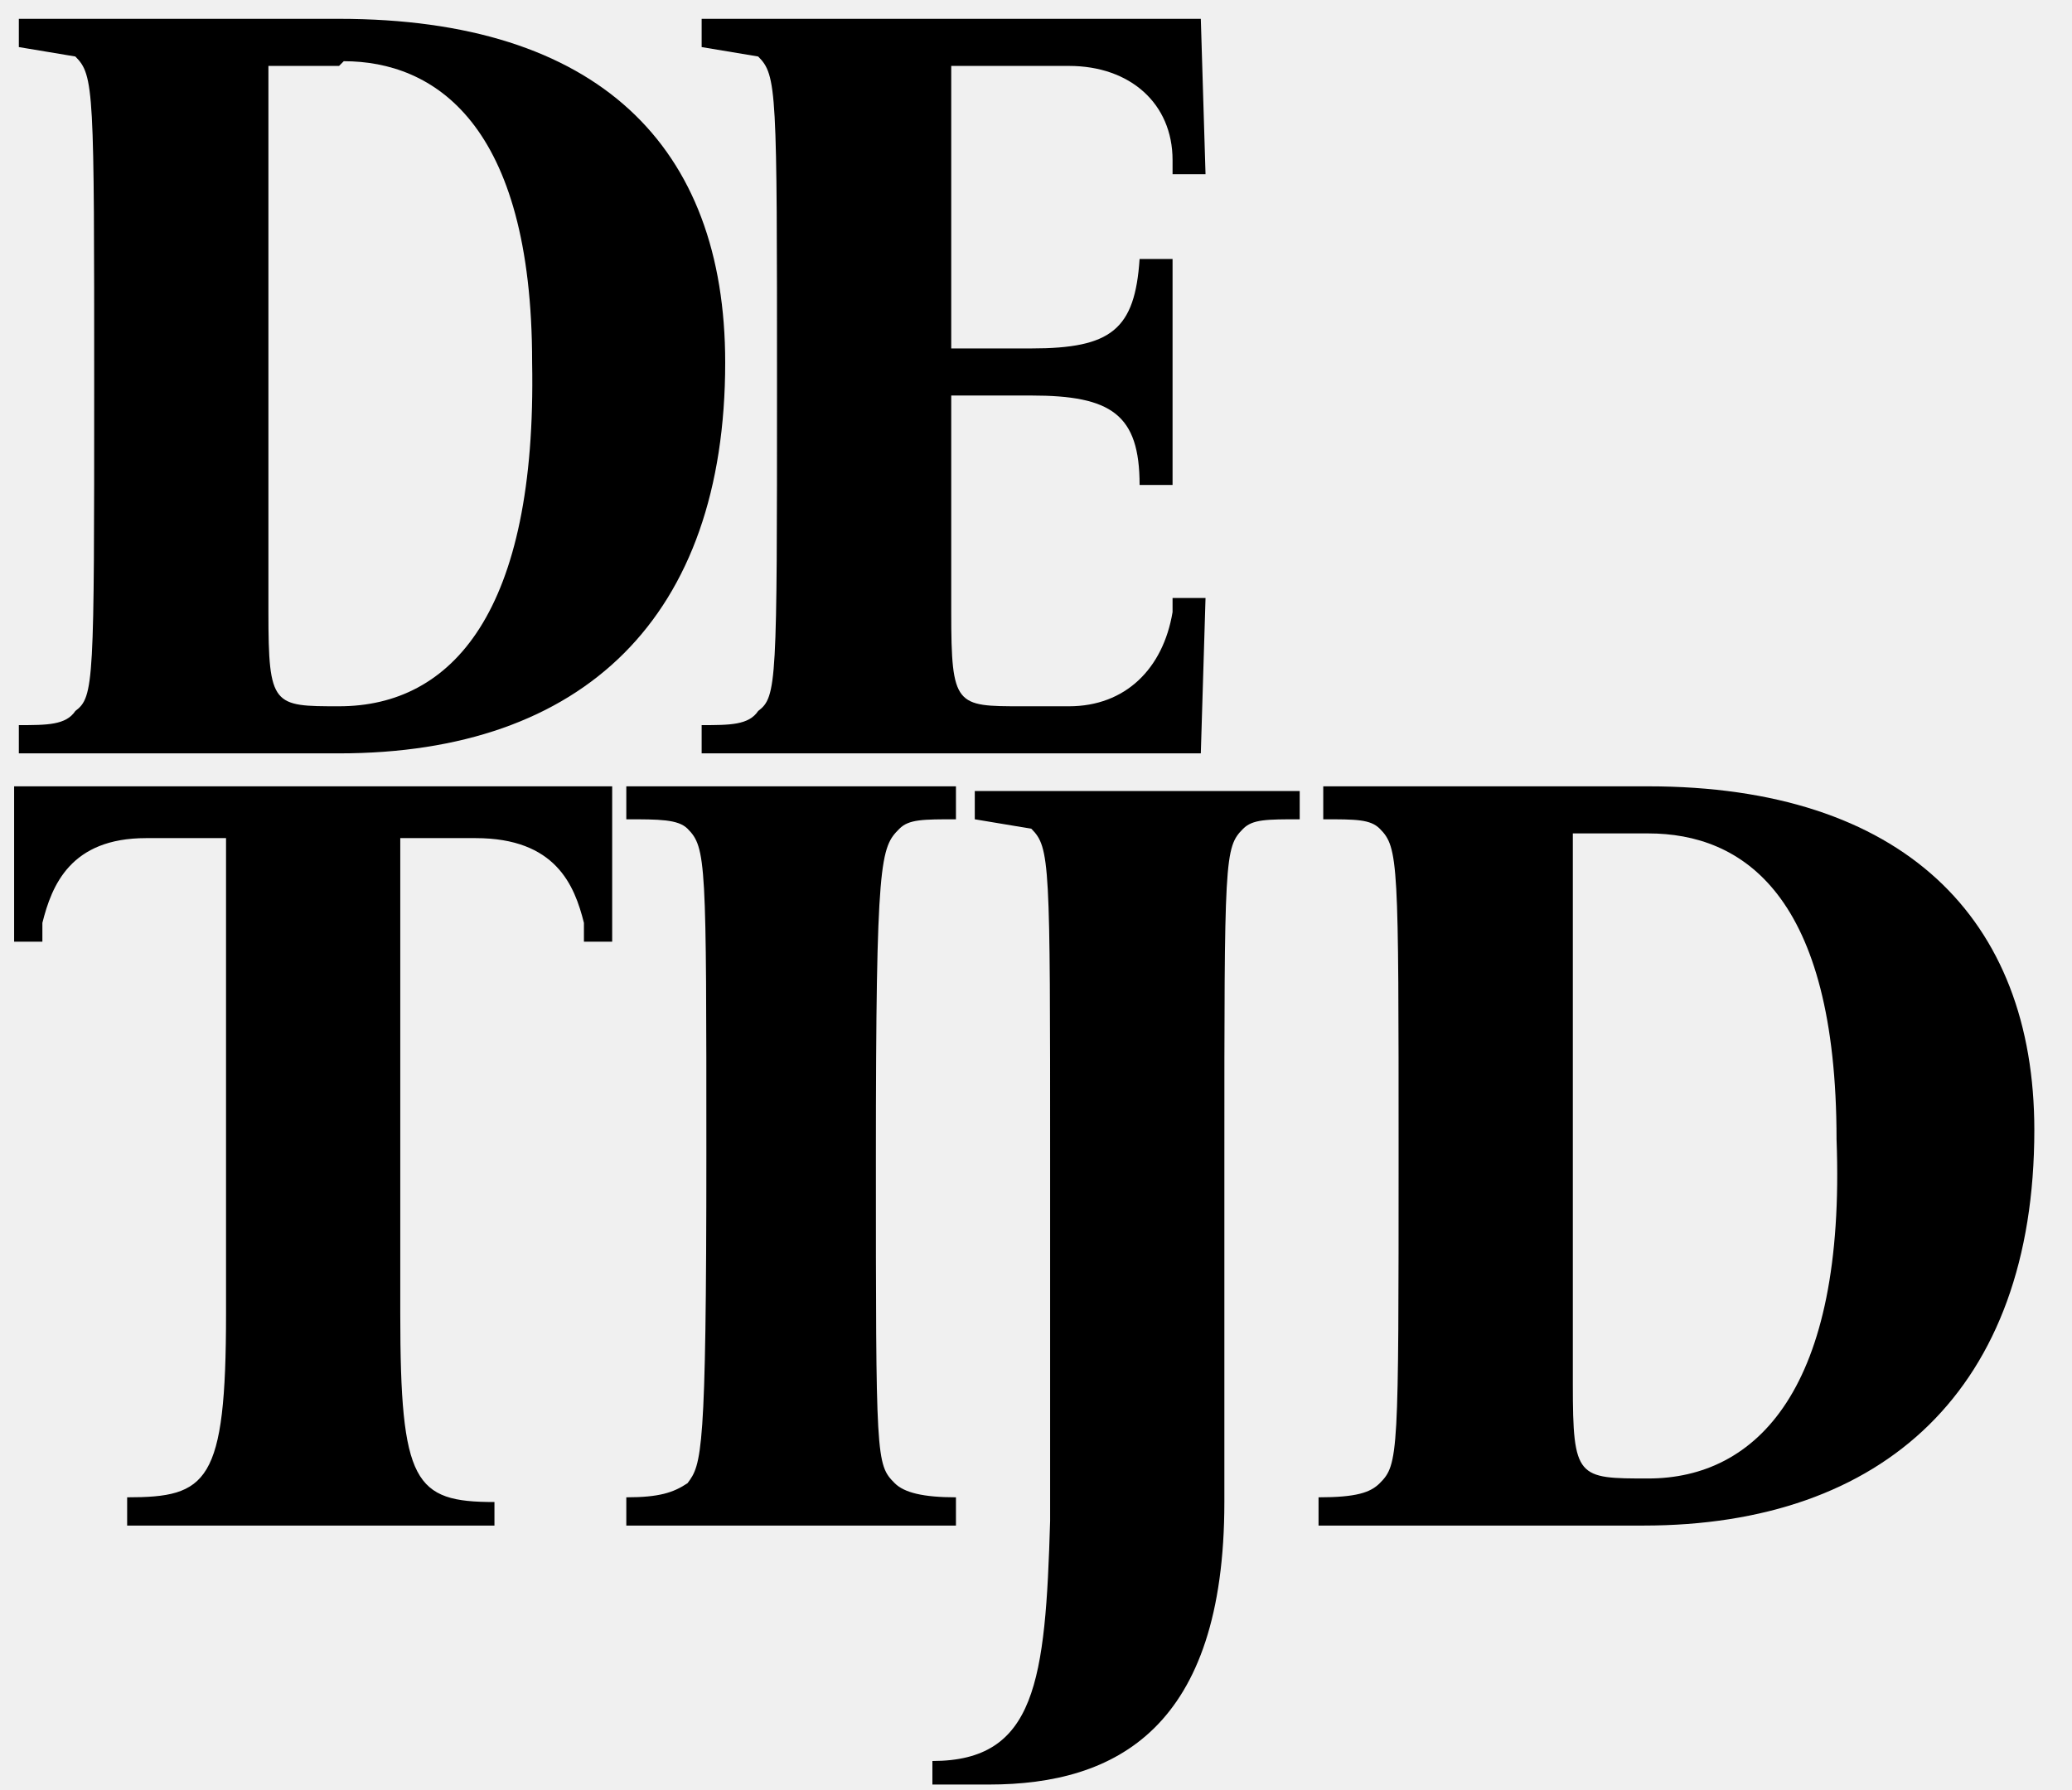
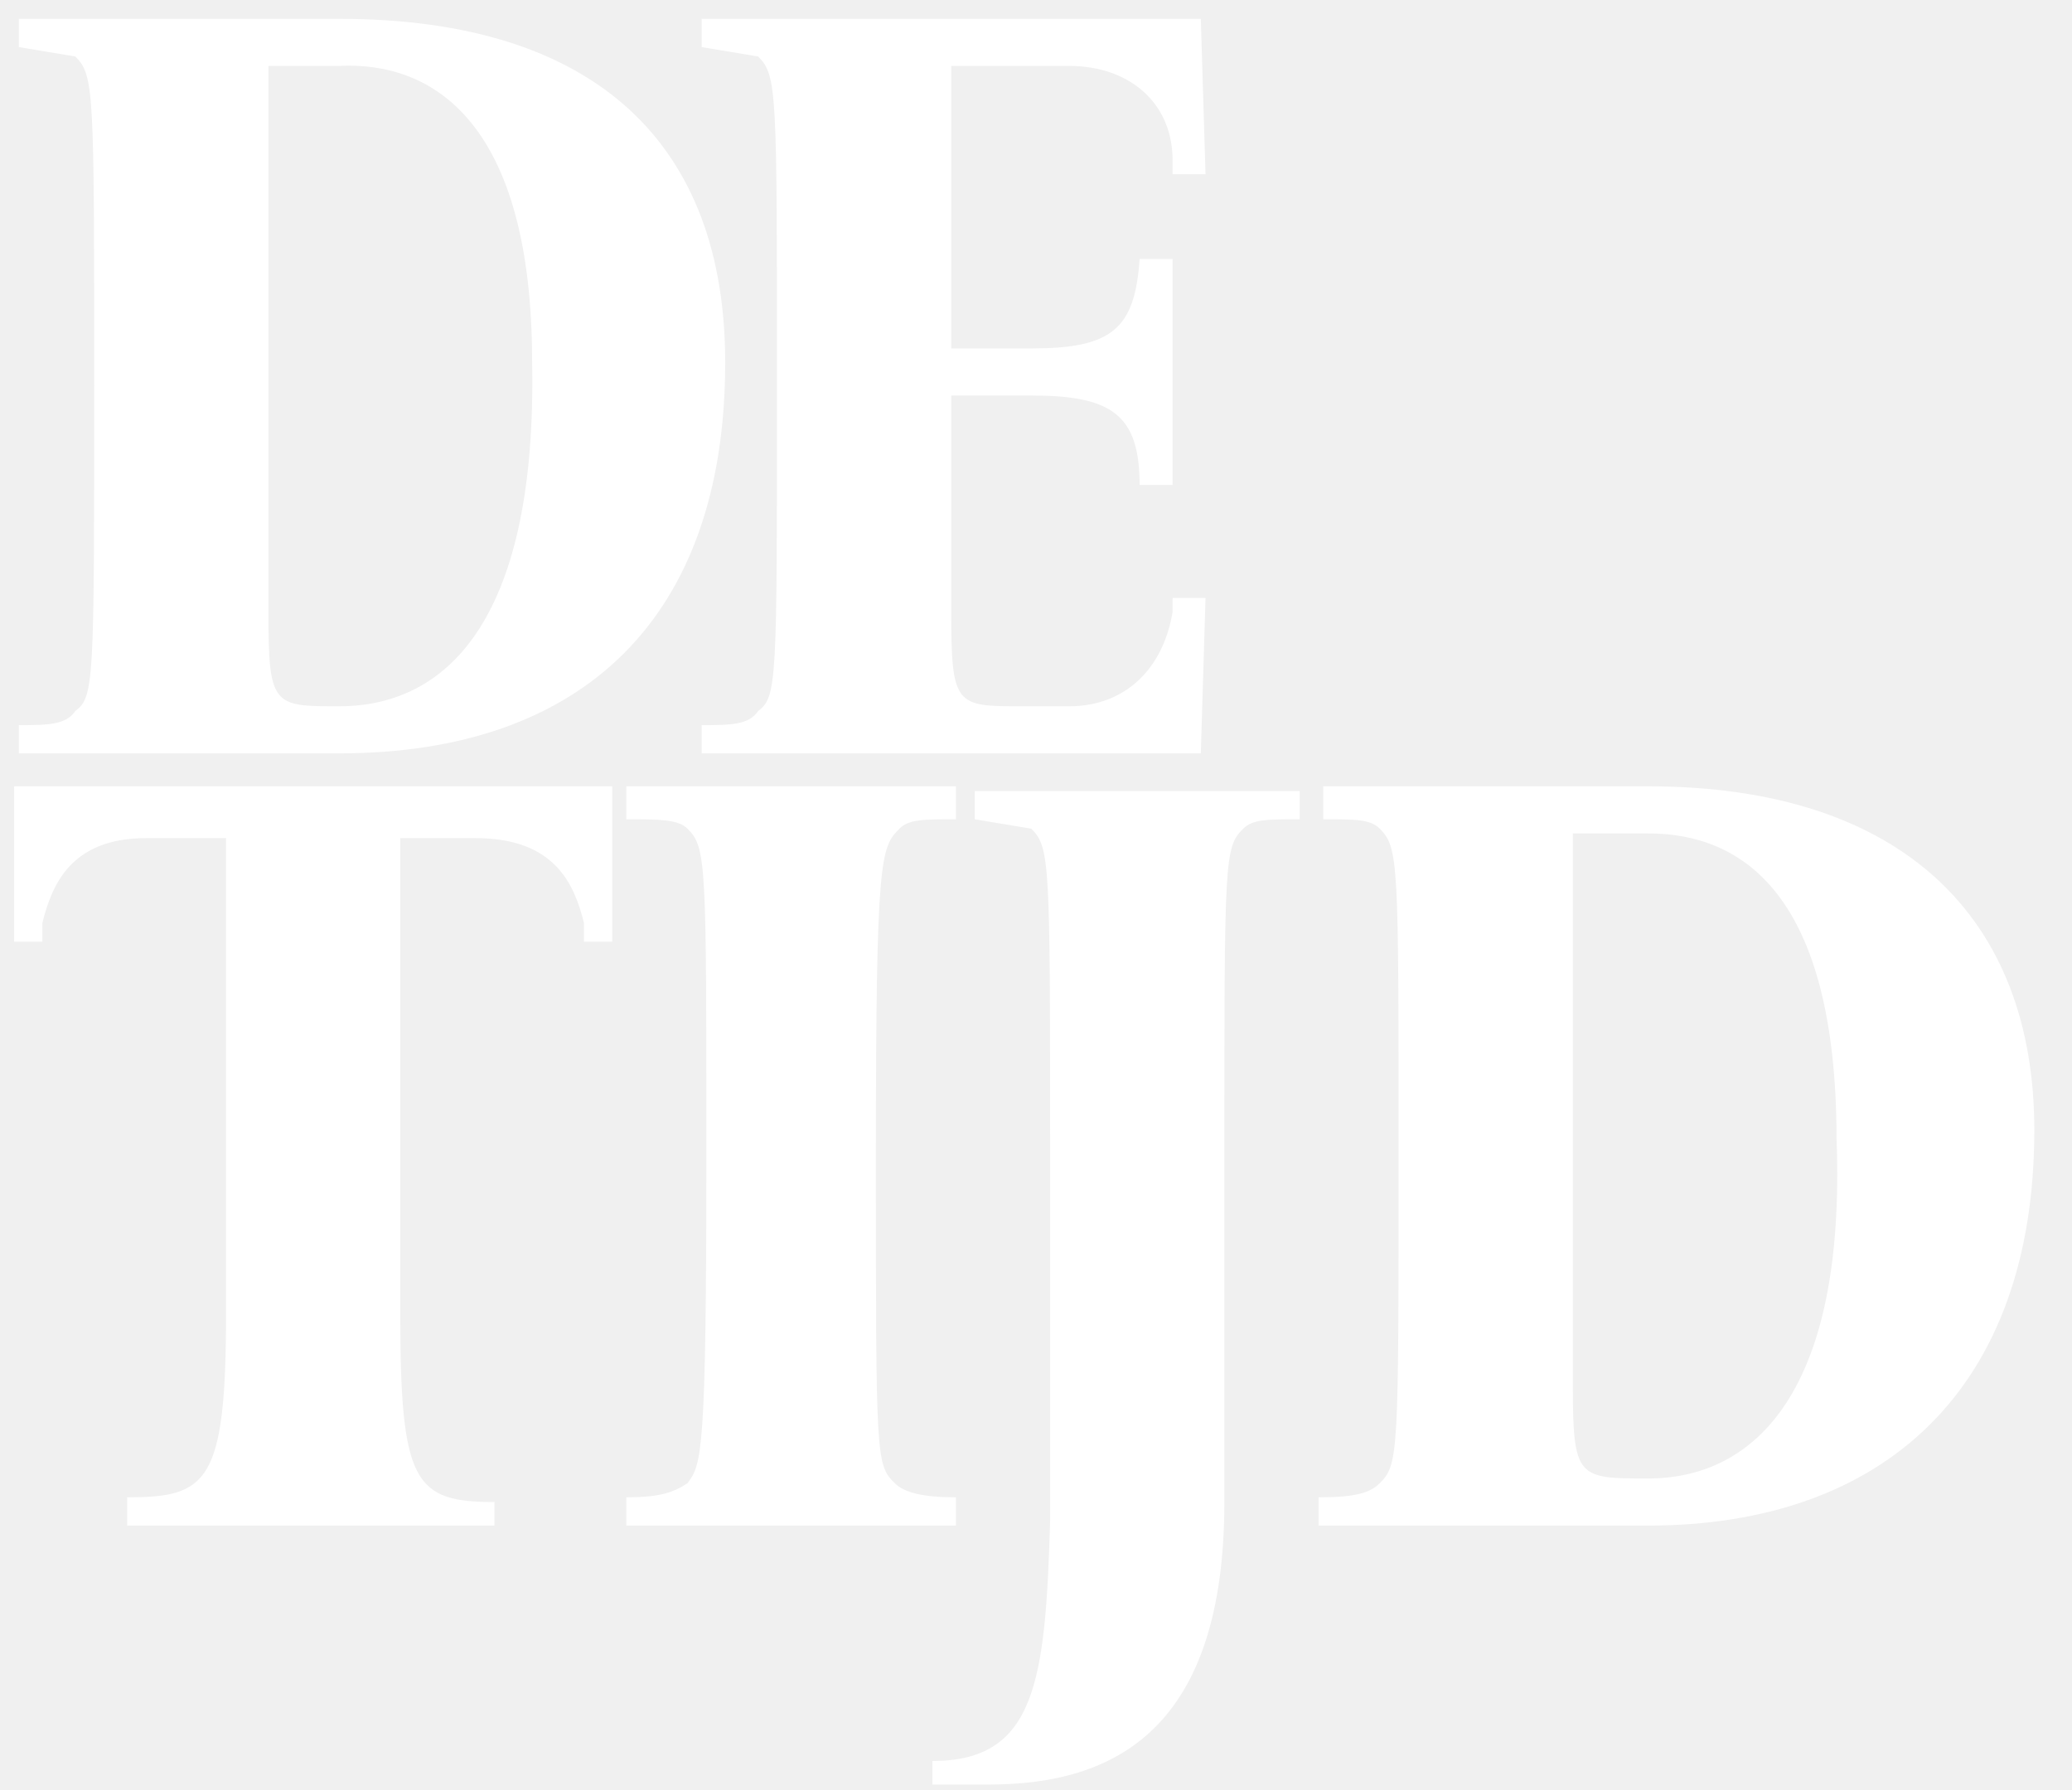
- <svg xmlns="http://www.w3.org/2000/svg" class="logo-de-tijd" width="44" height="38" viewBox="0 0 44 38">
-   <path fill="currentColor" d="M7.2 16H.4v-.6c.6 0 1 0 1.2-.3.4-.3.4-.6.4-6.9 0-6.3 0-6.6-.4-7L.4 1V.4h6.8c5.5 0 8.2 2.7 8.2 7.3 0 5.4-3 8.3-8.2 8.3zm0-14.6H5.7V13c0 2 .1 2 1.5 2 2.4 0 4.2-2 4.1-7.3 0-5.1-2.1-6.4-4-6.4z" />
-   <path fill="currentColor" d="M25.6 12.7l-.1 3.3H14.9v-.6c.6 0 1 0 1.2-.3.4-.3.4-.6.4-6.9 0-6.3 0-6.6-.4-7L14.9 1V.4h10.6l.1 3.3h-.7v-.3c0-1.2-.9-2-2.2-2h-2.5v6h1.7c1.7 0 2.2-.4 2.3-1.9h.7v4.8h-.7c0-1.5-.6-1.9-2.3-1.9h-1.7V13c0 2 .1 2 1.5 2h1c1.2 0 2-.8 2.2-2v-.3h.7M13 20h-.6v-.4c-.2-.8-.6-1.8-2.3-1.8H8.5v10.1c0 3.6.3 4 2 4v.5H2.7v-.6c1.7 0 2.1-.3 2.1-3.9V17.8H3.1c-1.6 0-2 1-2.2 1.8v.4H.3v-3.3H13zM20.3 32.4h-7v-.6c.7 0 1-.1 1.3-.3.3-.4.4-.6.4-7 0-6.2 0-6.5-.4-6.9-.2-.2-.6-.2-1.3-.2v-.7h7v.7c-.7 0-1 0-1.2.2-.4.4-.5.6-.5 7s0 6.5.4 6.9c.2.2.6.3 1.3.3z" />
-   <path fill="currentColor" d="M27.6 17.4c-.7 0-1 0-1.2.2-.4.4-.4.6-.4 7v7.3c0 4.8-2.3 6-5 6h-1.2v-.5c2.2 0 2.4-1.7 2.5-5.1v-7.7c0-6.3 0-6.6-.4-7l-1.2-.2v-.6h6.9v.6M35 32.4h-7v-.6c.8 0 1.1-.1 1.3-.3.4-.4.4-.6.4-7 0-6.2 0-6.5-.4-6.9-.2-.2-.5-.2-1.2-.2v-.7H35c5.4 0 8.2 2.8 8.2 7.3 0 5.5-3.2 8.4-8.3 8.4zm0-14.7h-1.6v11.7c0 2 .1 2 1.6 2 2.3 0 4.2-1.9 4-7.2 0-5.2-2-6.5-4-6.5z" />
+ <svg xmlns="http://www.w3.org/2000/svg" version="1.1" id="Calque_1" x="0px" y="0px" viewBox="0 0 44 38" style="enable-background:new 0 0 44 38;" xml:space="preserve">
+   <style type="text/css">
+ 	.st0{fill:#FFFFFF;}
+ </style>
+   <path class="st0" d="M7.2,16H0.4v-0.6c0.6,0,1,0,1.2-0.3C2,14.8,2,14.5,2,8.2s0-6.6-0.4-7L0.4,1V0.4h6.8c5.5,0,8.2,2.7,8.2,7.3  C15.4,13.1,12.4,16,7.2,16z M7.2,1.4H5.7V13c0,2,0.1,2,1.5,2c2.4,0,4.2-2,4.1-7.3C11.3,2.6,9.2,1.3,7.2,1.4L7.2,1.4z" />
+   <path class="st0" d="M25.6,12.7L25.5,16H14.9v-0.6c0.6,0,1,0,1.2-0.3c0.4-0.3,0.4-0.6,0.4-6.9s0-6.6-0.4-7L14.9,1V0.4h10.6l0.1,3.3  h-0.7V3.4c0-1.2-0.9-2-2.2-2h-2.5v6h1.7c1.7,0,2.2-0.4,2.3-1.9h0.7v4.8h-0.7c0-1.5-0.6-1.9-2.3-1.9h-1.7V13c0,2,0.1,2,1.5,2h1  c1.2,0,2-0.8,2.2-2v-0.3H25.6z M13,20h-0.6v-0.4c-0.2-0.8-0.6-1.8-2.3-1.8H8.5v10.1c0,3.6,0.3,4,2,4v0.5H2.7v-0.6  c1.7,0,2.1-0.3,2.1-3.9V17.8H3.1c-1.6,0-2,1-2.2,1.8V20H0.3v-3.3H13L13,20z M20.3,32.4h-7v-0.6c0.7,0,1-0.1,1.3-0.3  c0.3-0.4,0.4-0.6,0.4-7c0-6.2,0-6.5-0.4-6.9c-0.2-0.2-0.6-0.2-1.3-0.2v-0.7h7v0.7c-0.7,0-1,0-1.2,0.2c-0.4,0.4-0.5,0.6-0.5,7  s0,6.5,0.4,6.9c0.2,0.2,0.6,0.3,1.3,0.3L20.3,32.4z" />
+   <path class="st0" d="M27.6,17.4c-0.7,0-1,0-1.2,0.2C26,18,26,18.2,26,24.6v7.3c0,4.8-2.3,6-5,6h-1.2v-0.5c2.2,0,2.4-1.7,2.5-5.1  v-7.7c0-6.3,0-6.6-0.4-7l-1.2-0.2v-0.6h6.9L27.6,17.4z M35,32.4h-7v-0.6c0.8,0,1.1-0.1,1.3-0.3c0.4-0.4,0.4-0.6,0.4-7  c0-6.2,0-6.5-0.4-6.9c-0.2-0.2-0.5-0.2-1.2-0.2v-0.7H35c5.4,0,8.2,2.8,8.2,7.3C43.2,29.5,40,32.4,35,32.4L35,32.4z M35,17.7h-1.6  v11.7c0,2,0.1,2,1.6,2c2.3,0,4.2-1.9,4-7.2C39,19,37,17.7,35,17.7z" />
</svg>
